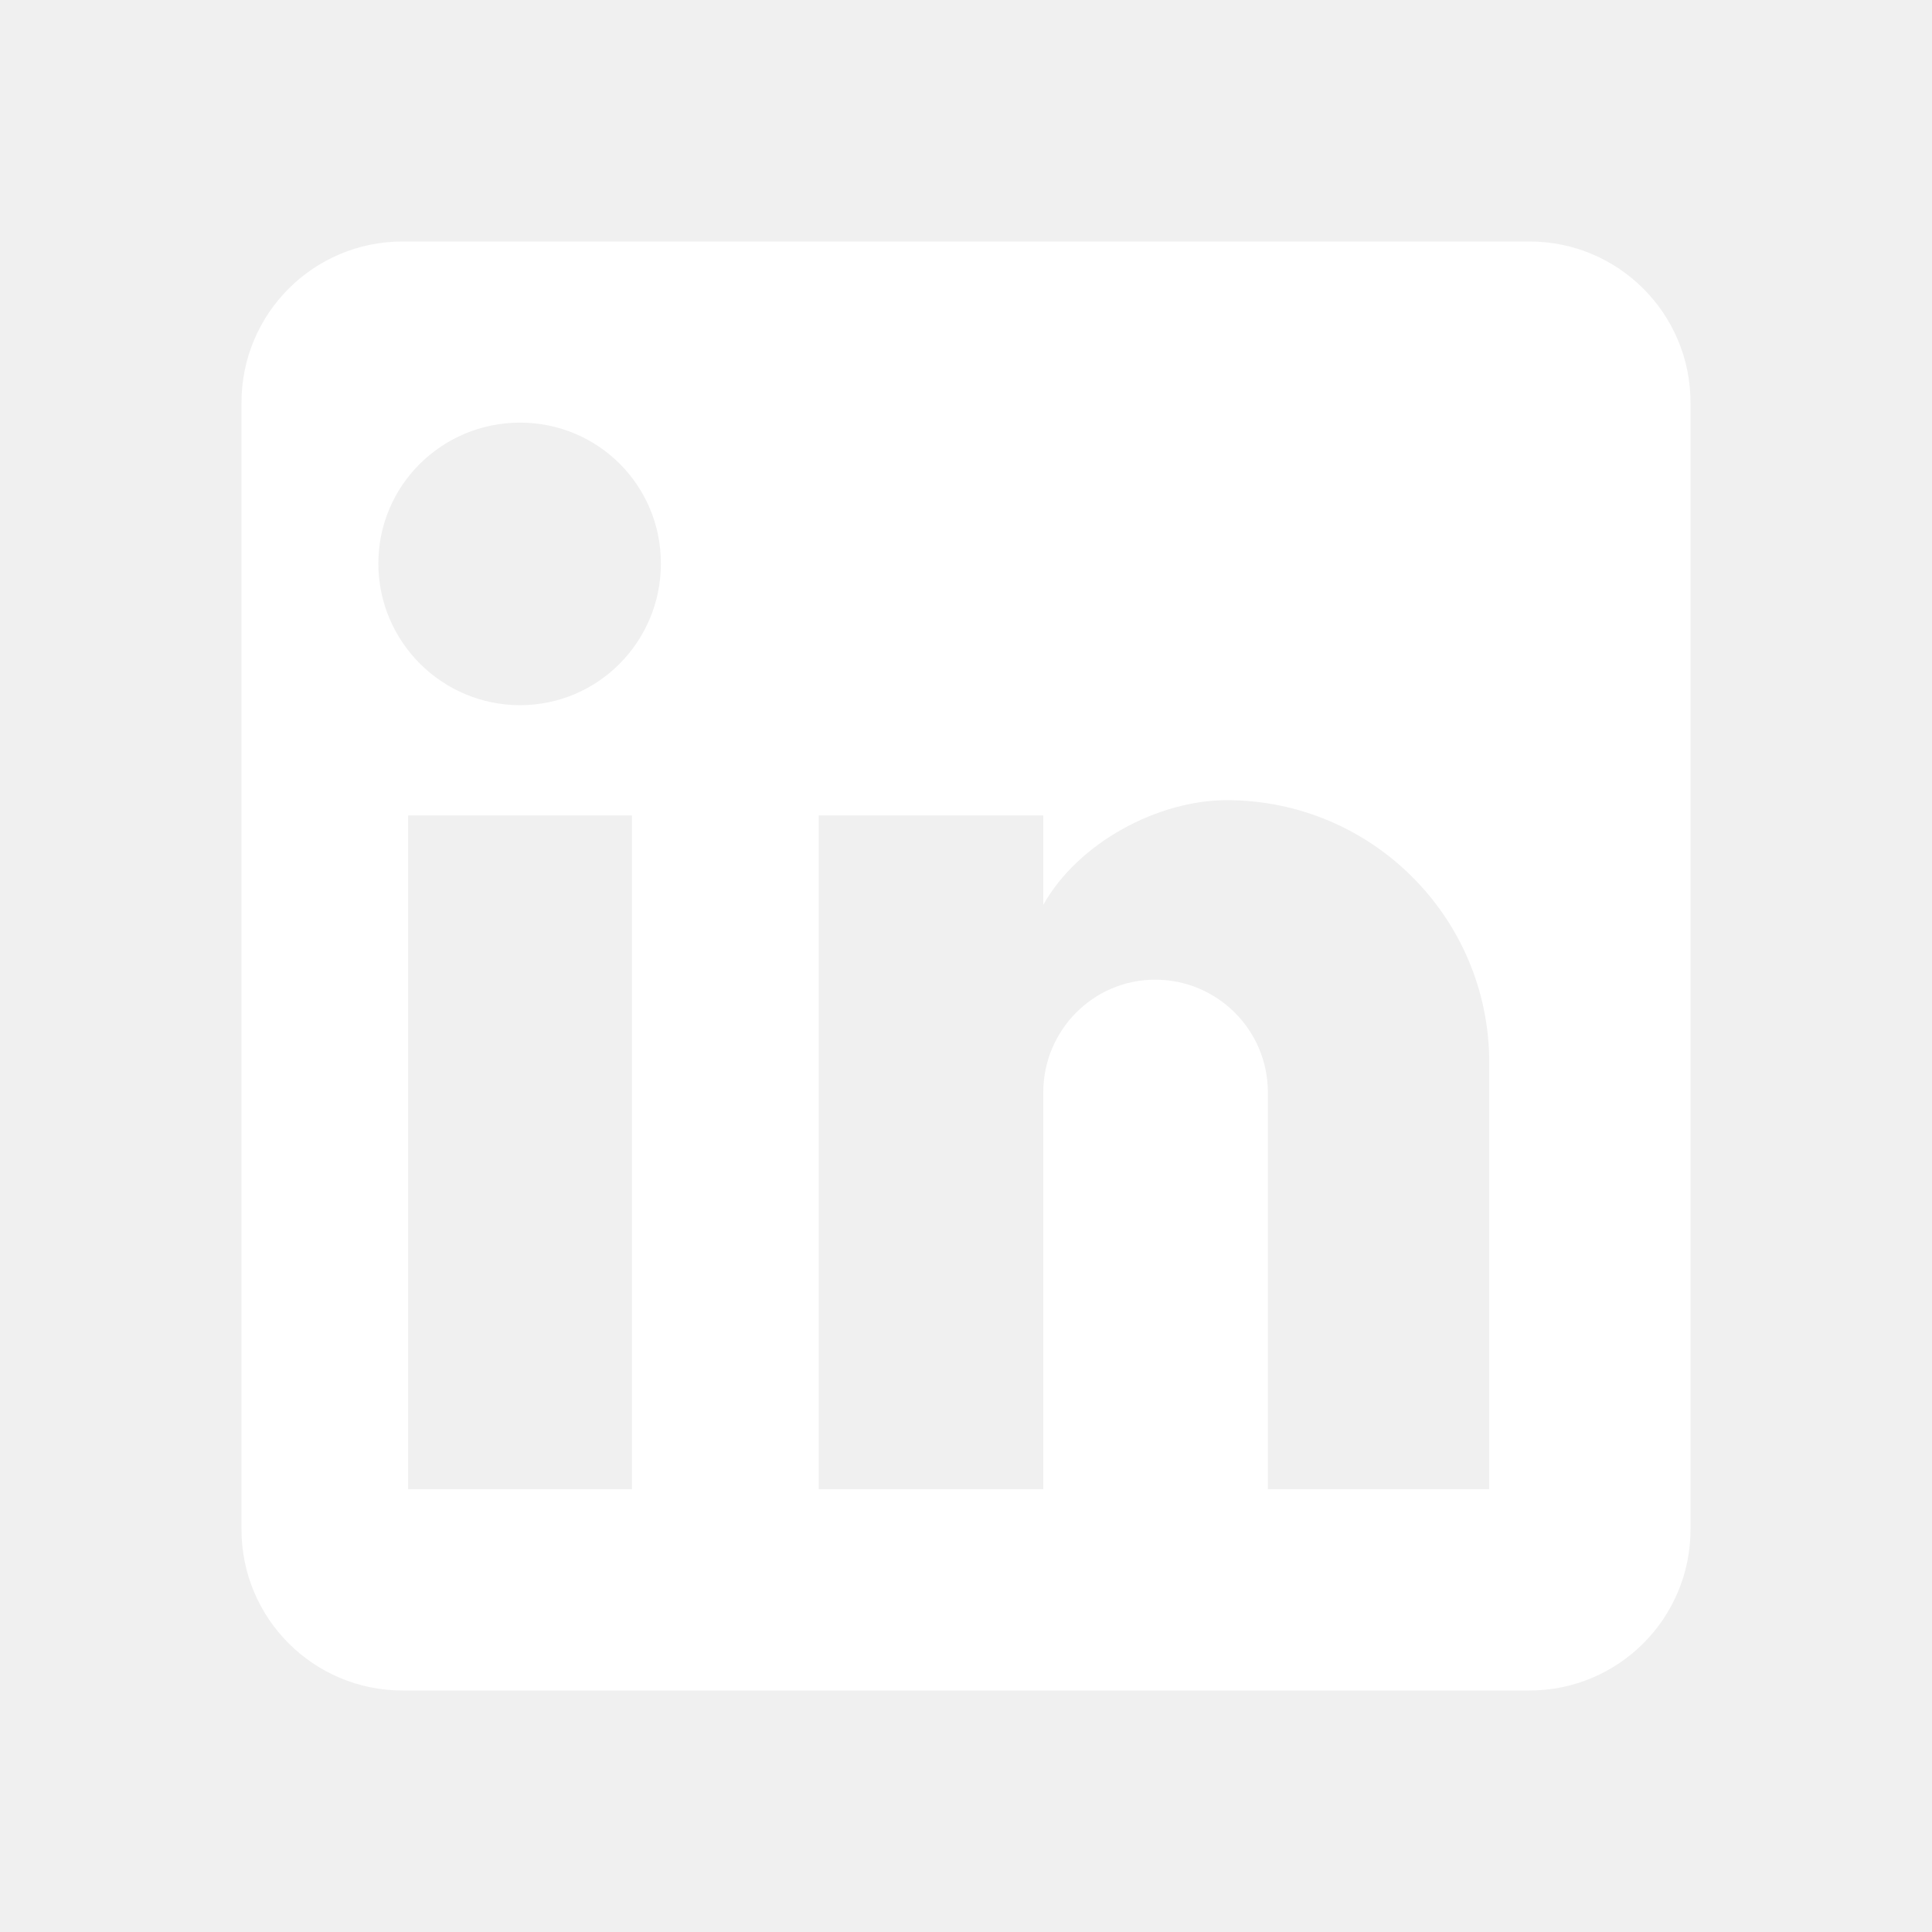
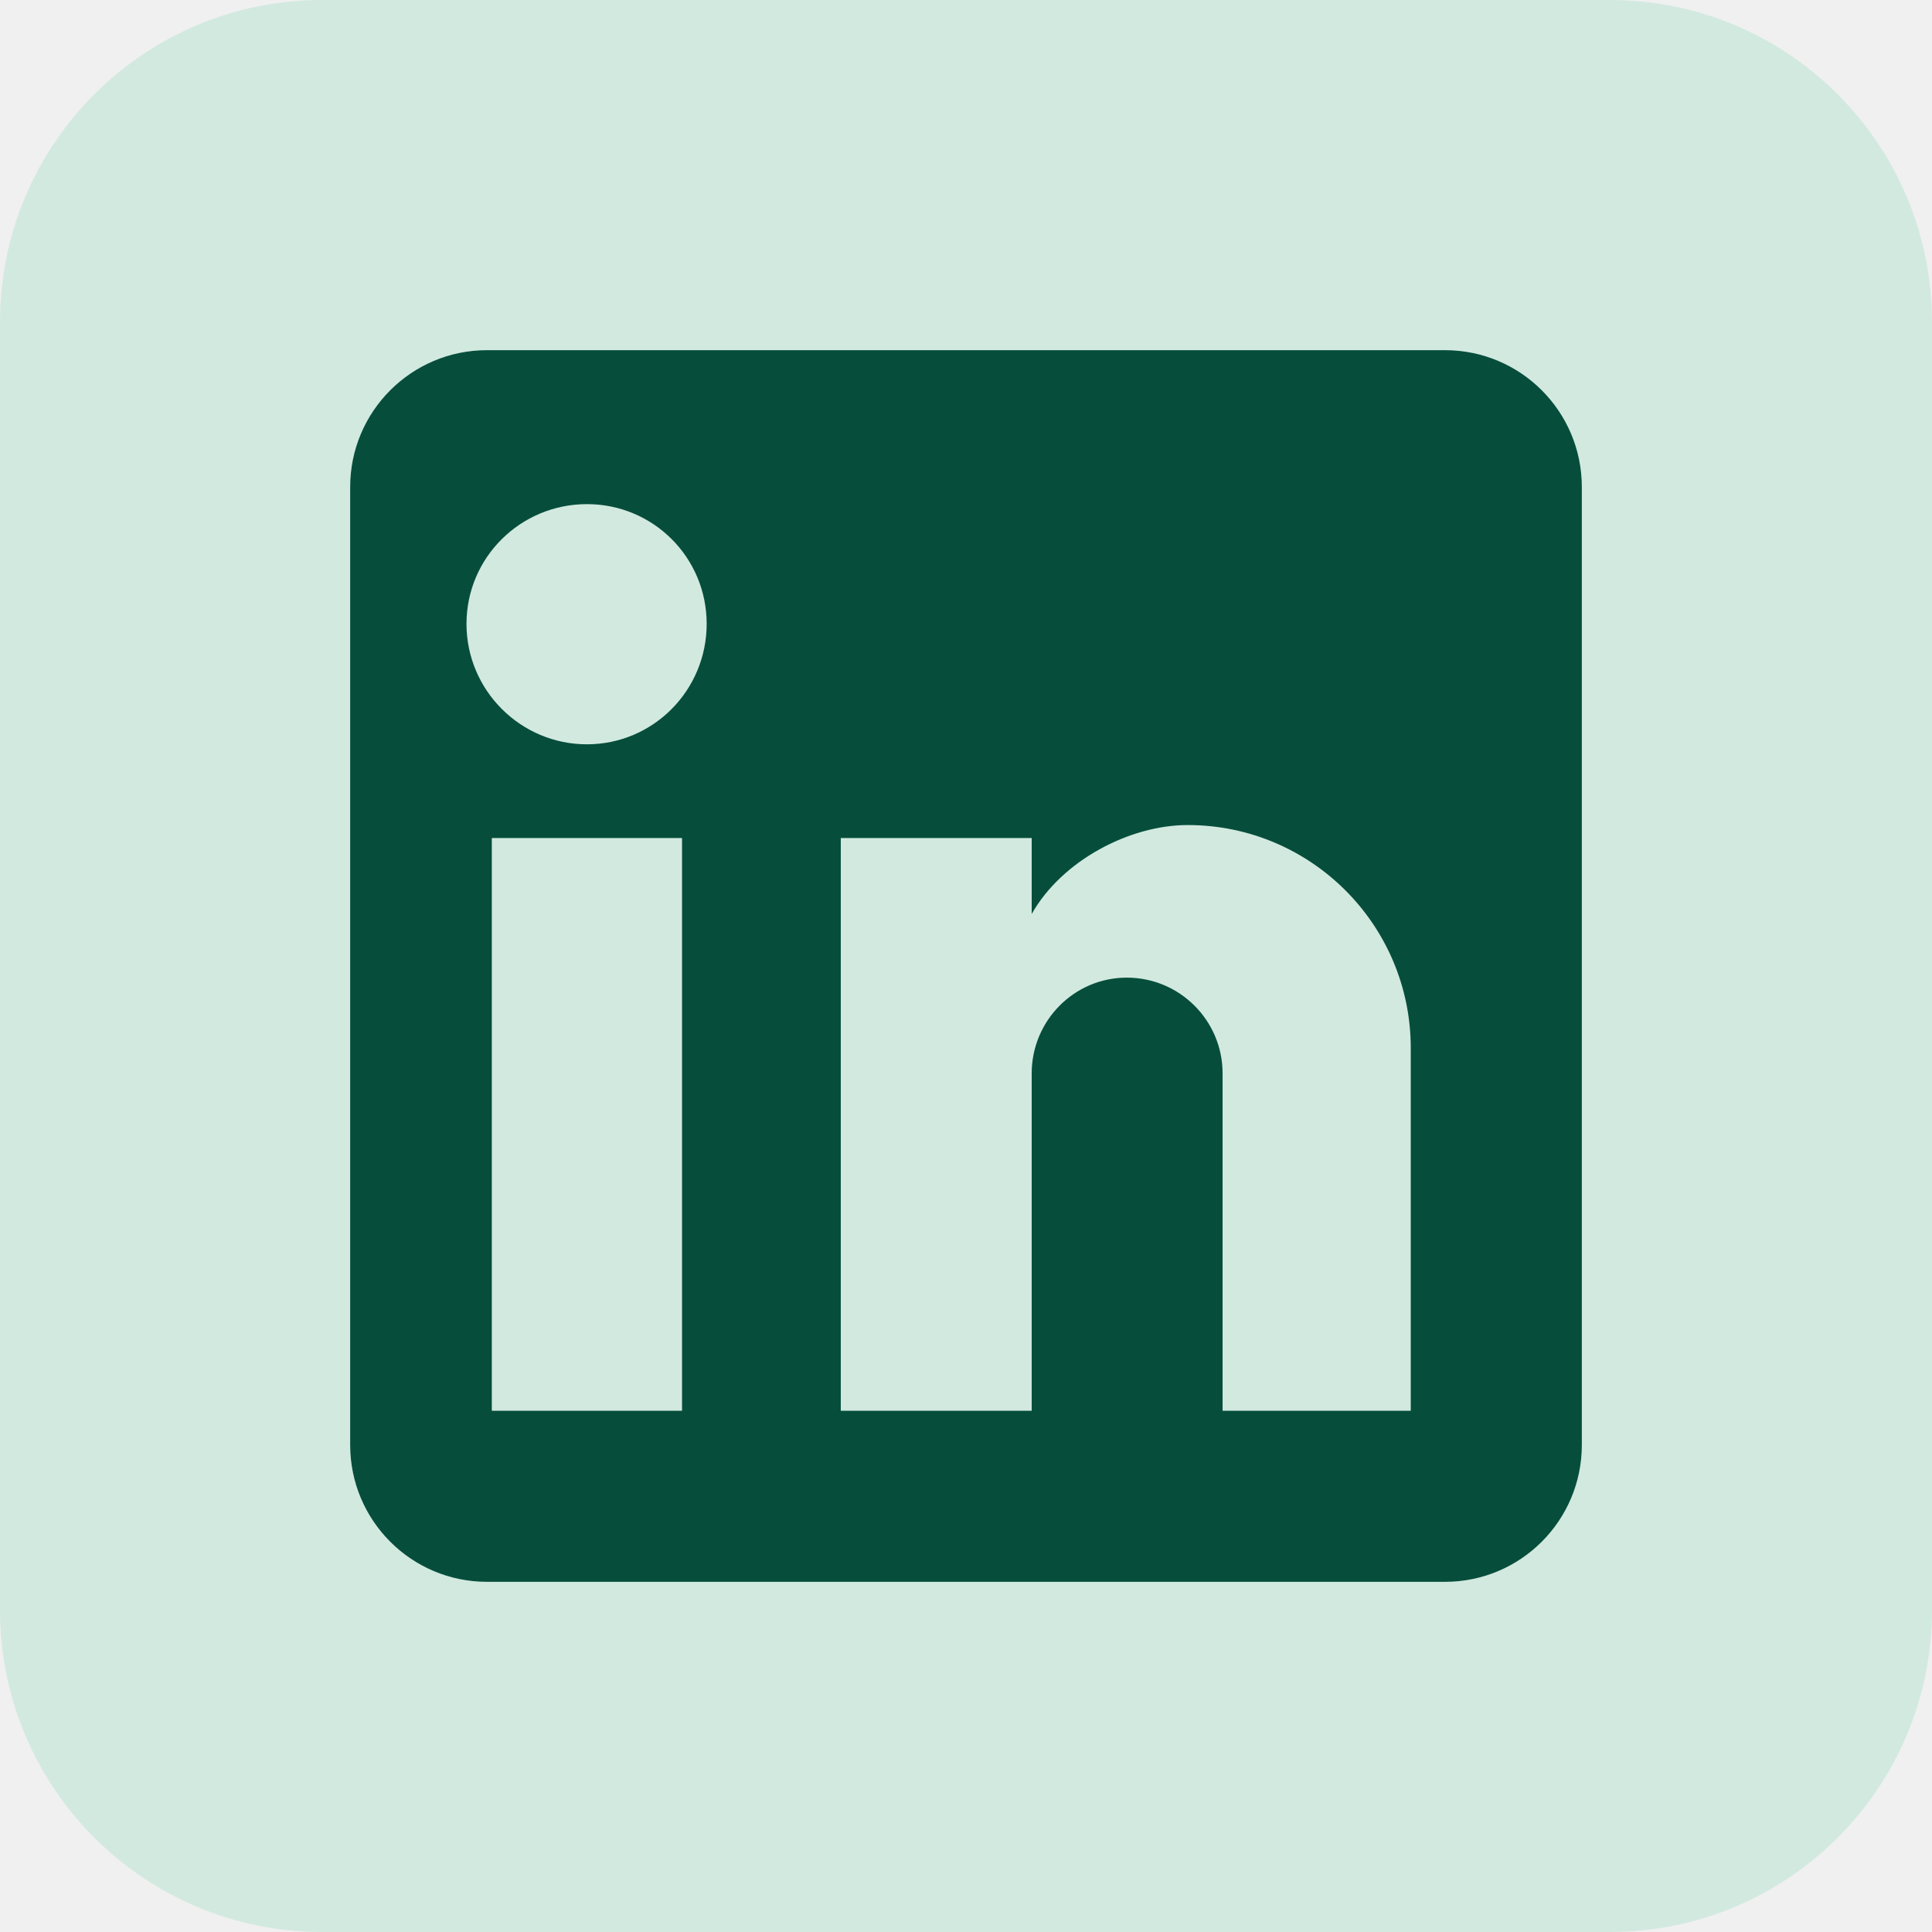
- <svg xmlns="http://www.w3.org/2000/svg" viewBox="0 0 24 24" fill="#fff">
-   <path d="M19 3a2 2 0 0 1 2 2v14a2 2 0 0 1-2 2H5a2 2 0 0 1-2-2V5a2 2 0 0 1 2-2h14m-.5 15.5v-5.3a3.26 3.26 0 0 0-3.26-3.26c-.85 0-1.84.52-2.28 1.3v-1.11h-2.79v8.37h2.79v-4.93c0-.77.62-1.4 1.39-1.4a1.4 1.4 0 0 1 1.4 1.4v4.93h2.75M6.46 8.76c.97 0 1.75-.79 1.75-1.76s-.78-1.75-1.75-1.75c-.97 0-1.76.78-1.76 1.75s.79 1.76 1.76 1.76m1.39 9.74v-8.37H5.07v8.37h2.78z" />
+ <svg xmlns="http://www.w3.org/2000/svg" viewBox="0 0 24 24" fill="#064e3b">
+   <rect width="24" height="24" rx="4" fill="#d2e9e0" />
+   <path transform="translate(1.8 1.8) scale(.85)" d="M19 3a2 2 0 0 1 2 2v14a2 2 0 0 1-2 2H5a2 2 0 0 1-2-2V5a2 2 0 0 1 2-2h14m-.5 15.5v-5.3a3.26 3.26 0 0 0-3.26-3.26c-.85 0-1.84.52-2.28 1.3v-1.11h-2.79v8.37h2.79v-4.93c0-.77.62-1.4 1.39-1.4a1.4 1.4 0 0 1 1.4 1.4v4.93h2.75M6.46 8.76c.97 0 1.75-.79 1.75-1.76s-.78-1.75-1.75-1.75c-.97 0-1.76.78-1.76 1.75s.79 1.76 1.76 1.76m1.39 9.74v-8.37H5.07v8.37h2.78z" />
</svg>
